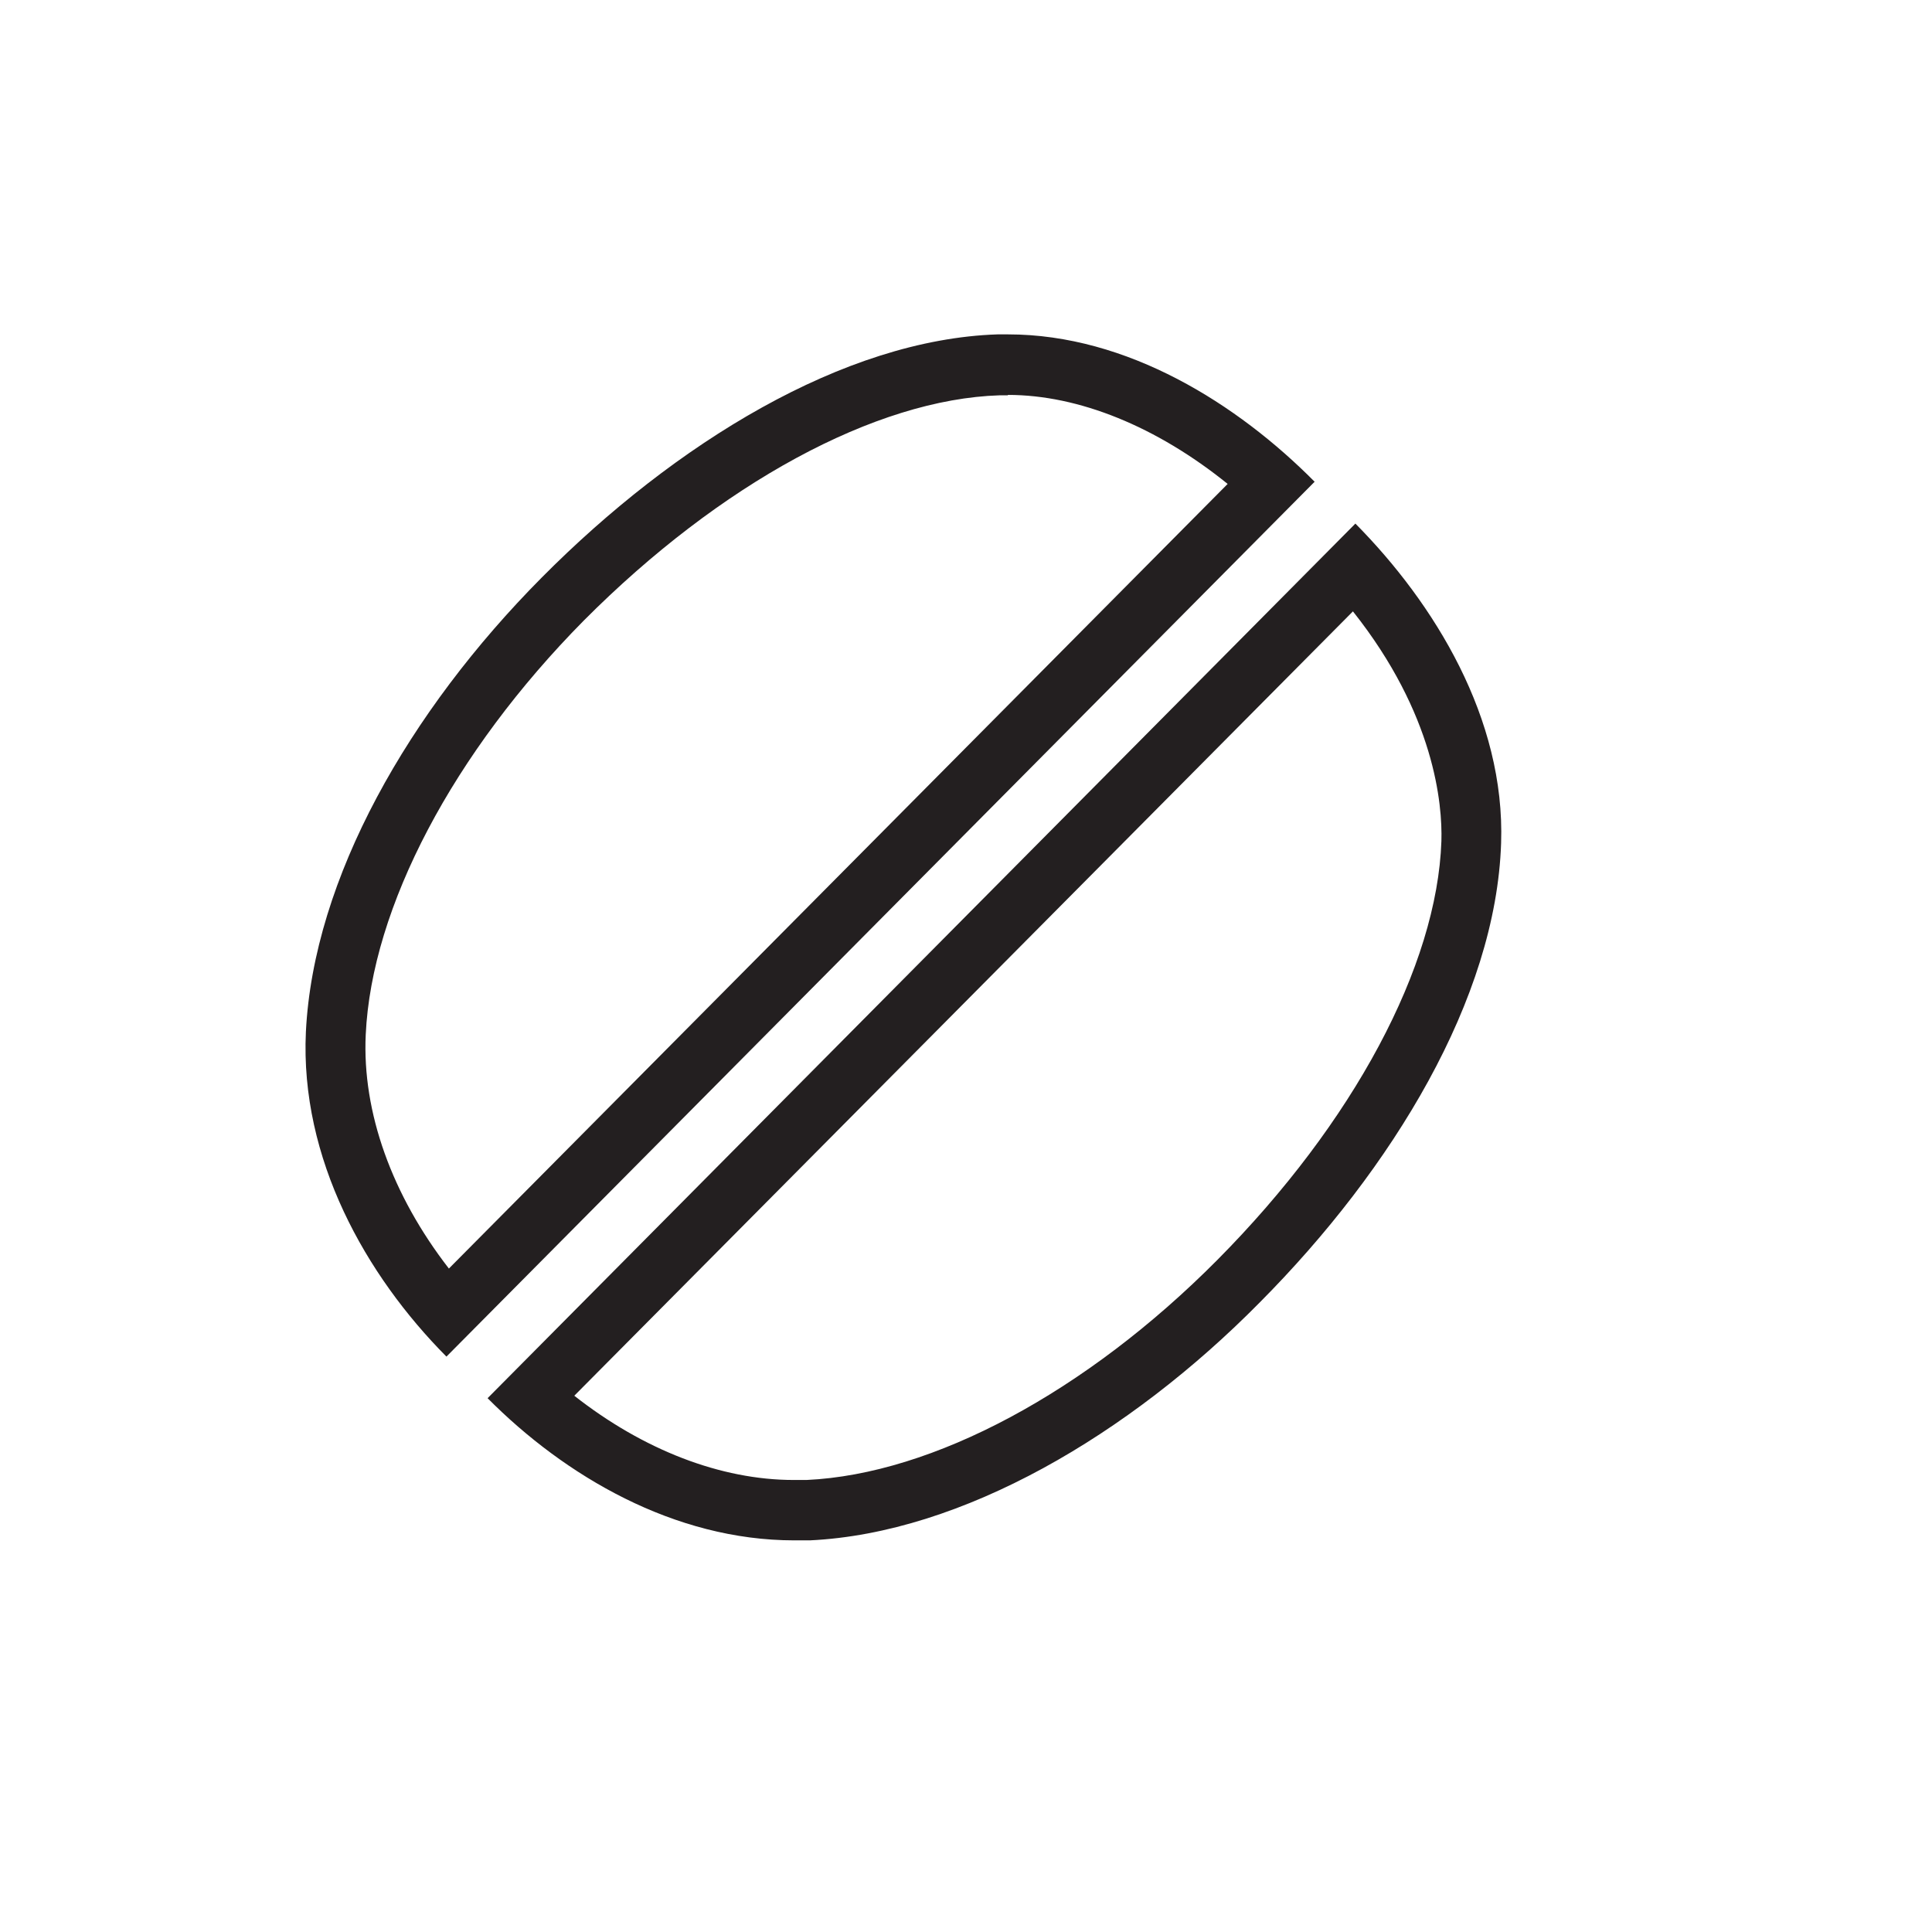
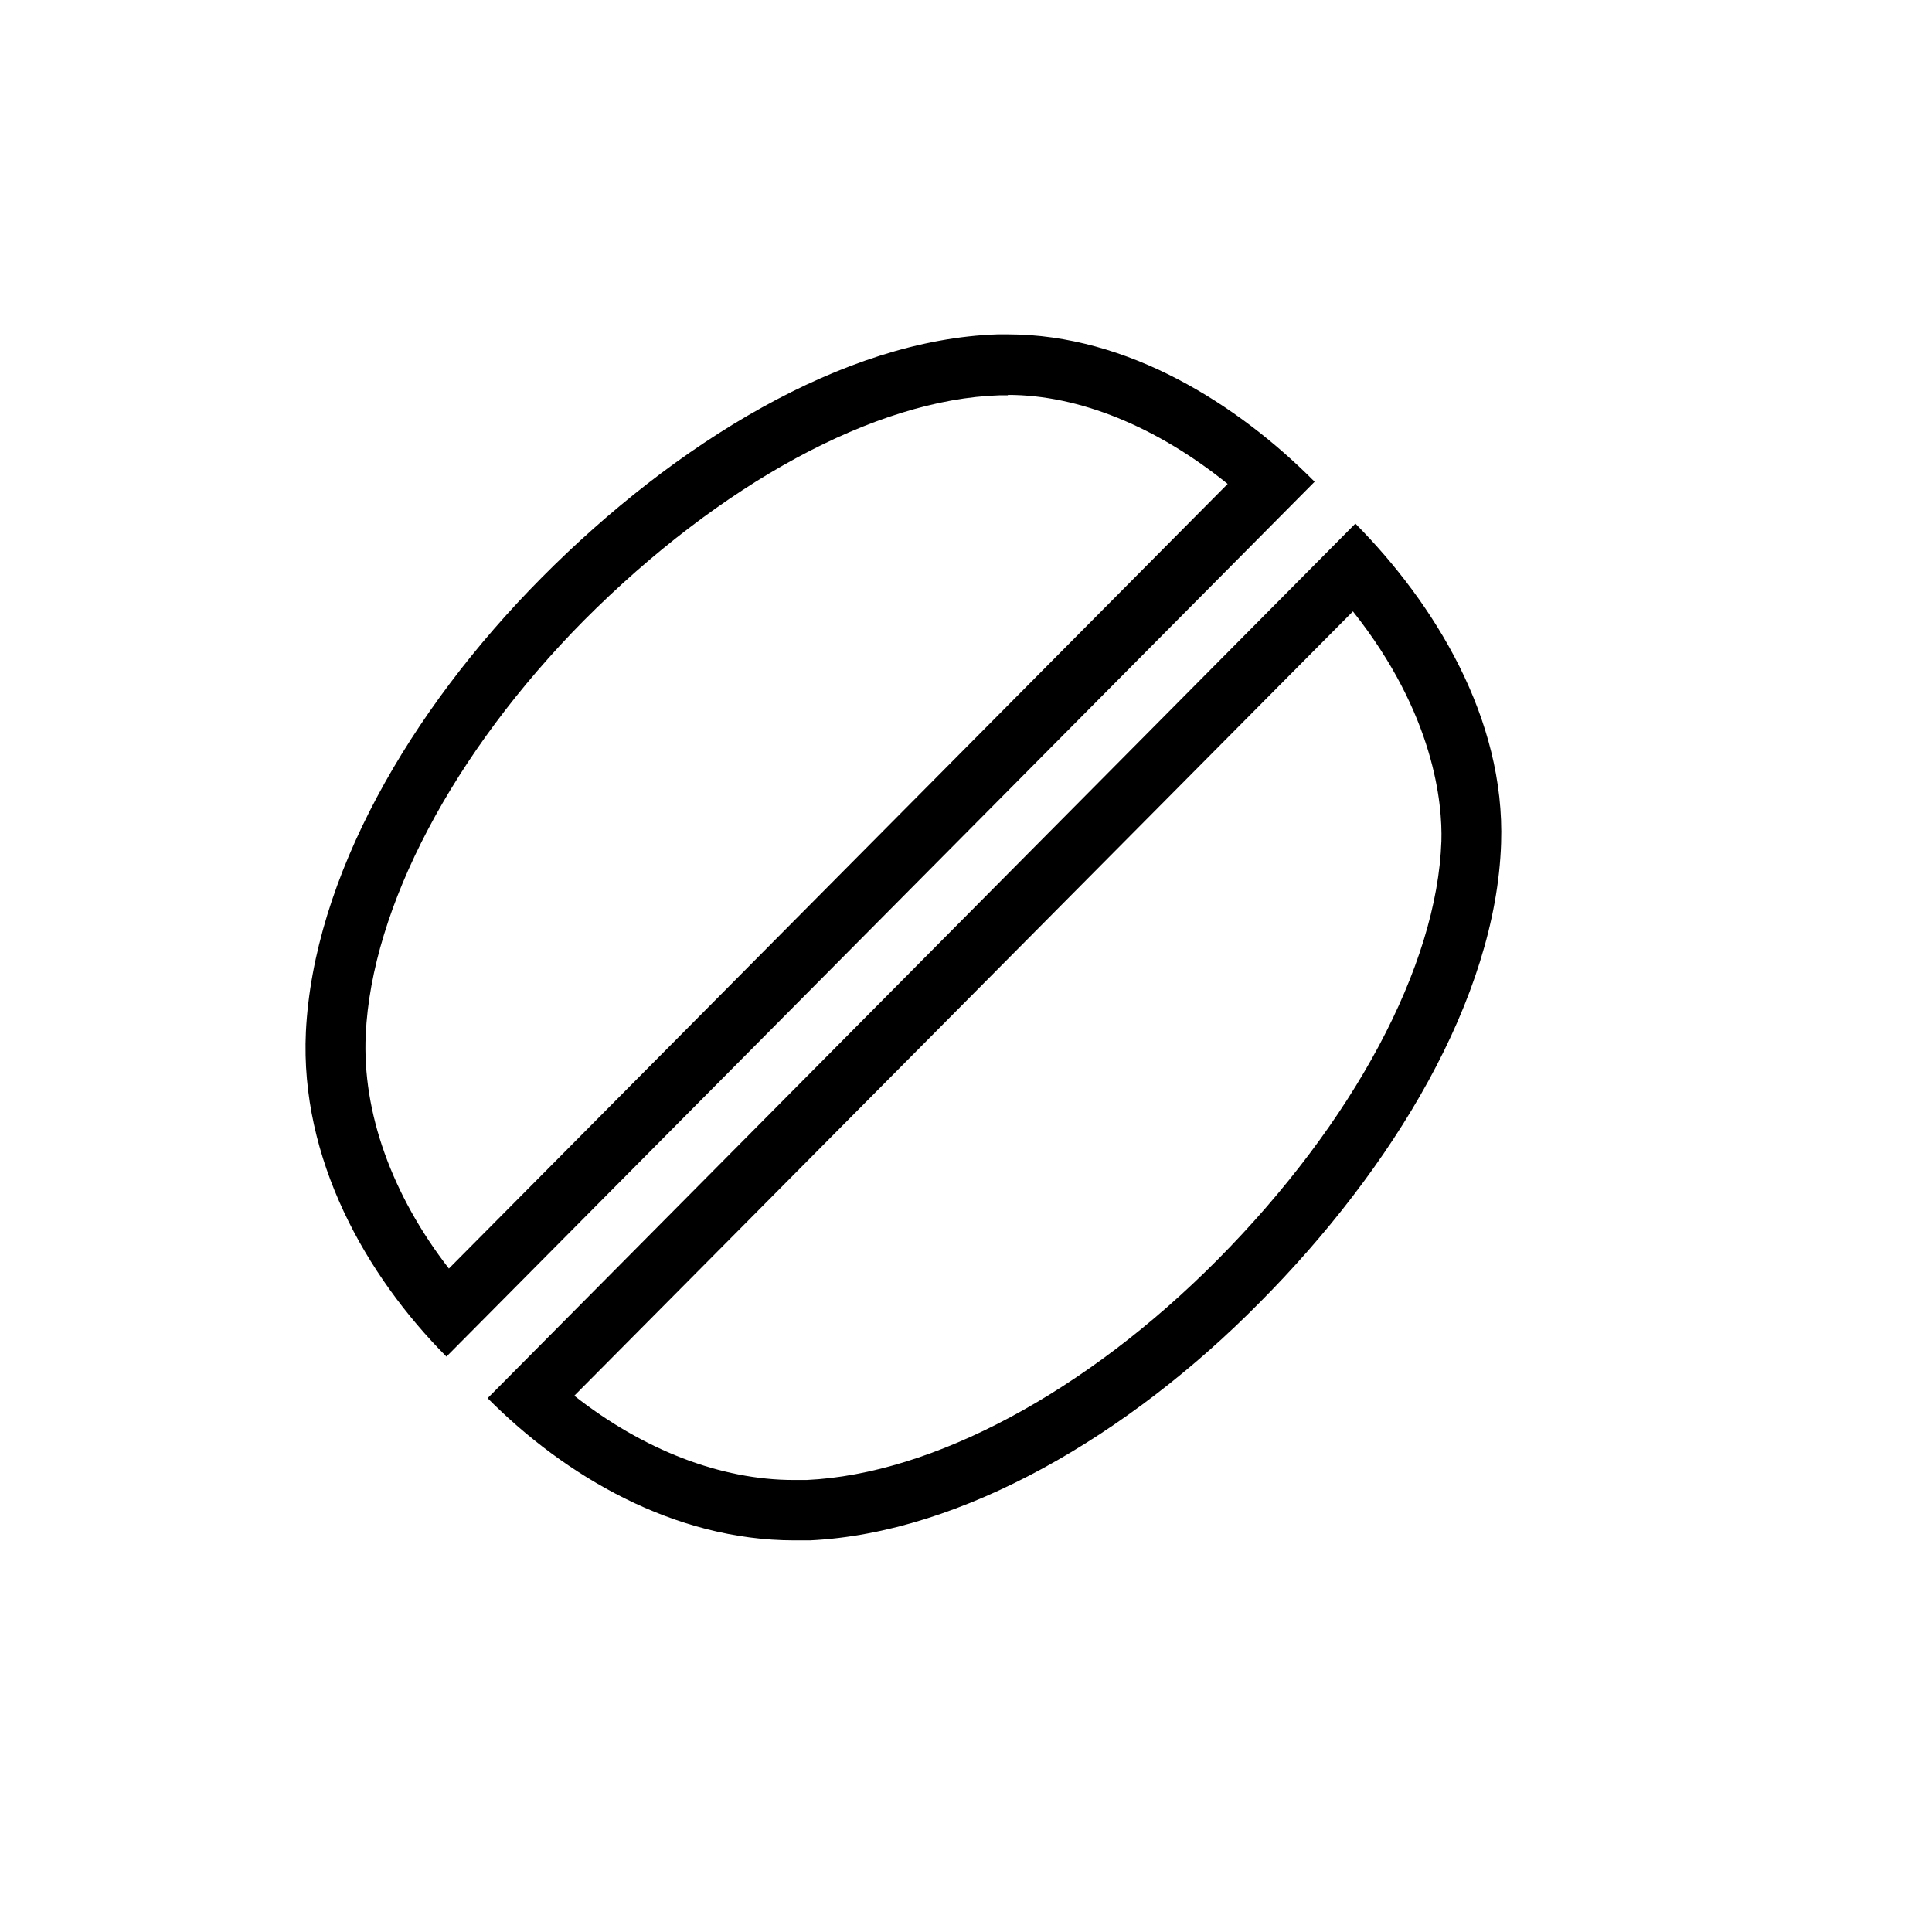
<svg xmlns="http://www.w3.org/2000/svg" id="Layer_1" data-name="Layer 1" viewBox="0 0 141.73 141.73">
-   <defs>
-     <style>.cls-1{fill:#231f20;}</style>
-   </defs>
-   <path class="cls-1" d="M73.94,24.53l-.76,0c-11.29.37-23.67,8-33.43,17.83S23,64.44,22.44,75.69C22,85,26.83,93.56,32.75,99.52L96.44,35.34c-5.64-5.69-13.72-10.81-22.5-10.81m0,4.44c5.21,0,10.92,2.33,16.12,6.53L32.93,93.06c-4.17-5.38-6.37-11.46-6.1-17.16.43-9.33,6.42-20.69,16-30.38C52.84,35.47,64.23,29.28,73.33,29h.61" />
-   <path class="cls-1" d="M99.47,38.37l-63.7,64.2C41.44,108.28,49.46,113,58.27,113c.39,0,.77,0,1.14,0,11.17-.53,23.44-7.76,33-17.45,9.77-9.83,17.34-22.3,17.71-33.7.31-9.14-4.89-17.58-10.69-23.44m-.18,6.44c6,7.55,6.57,14.15,6.49,16.85-.31,9.17-6.45,20.66-16.43,30.72-9.62,9.69-20.87,15.72-30.14,16.15l-.94,0c-5.36,0-11.05-2.21-16.1-6.18Z" />
+   <path d="M73.94,24.53l-.76,0c-11.29.37-23.67,8-33.43,17.83S23,64.44,22.44,75.69C22,85,26.83,93.56,32.75,99.52L96.44,35.34c-5.64-5.69-13.72-10.81-22.5-10.81m0,4.44c5.21,0,10.92,2.33,16.12,6.53L32.93,93.06c-4.17-5.38-6.37-11.46-6.1-17.16.43-9.33,6.42-20.69,16-30.38C52.84,35.47,64.23,29.28,73.33,29h.61" />
+   <path d="M99.47,38.37l-63.7,64.2C41.44,108.28,49.46,113,58.27,113c.39,0,.77,0,1.14,0,11.17-.53,23.44-7.76,33-17.45,9.77-9.83,17.34-22.3,17.71-33.7.31-9.14-4.89-17.58-10.69-23.44m-.18,6.44c6,7.55,6.57,14.15,6.49,16.85-.31,9.17-6.45,20.66-16.43,30.72-9.62,9.69-20.87,15.72-30.14,16.15l-.94,0c-5.36,0-11.05-2.21-16.1-6.18Z" />
</svg>
